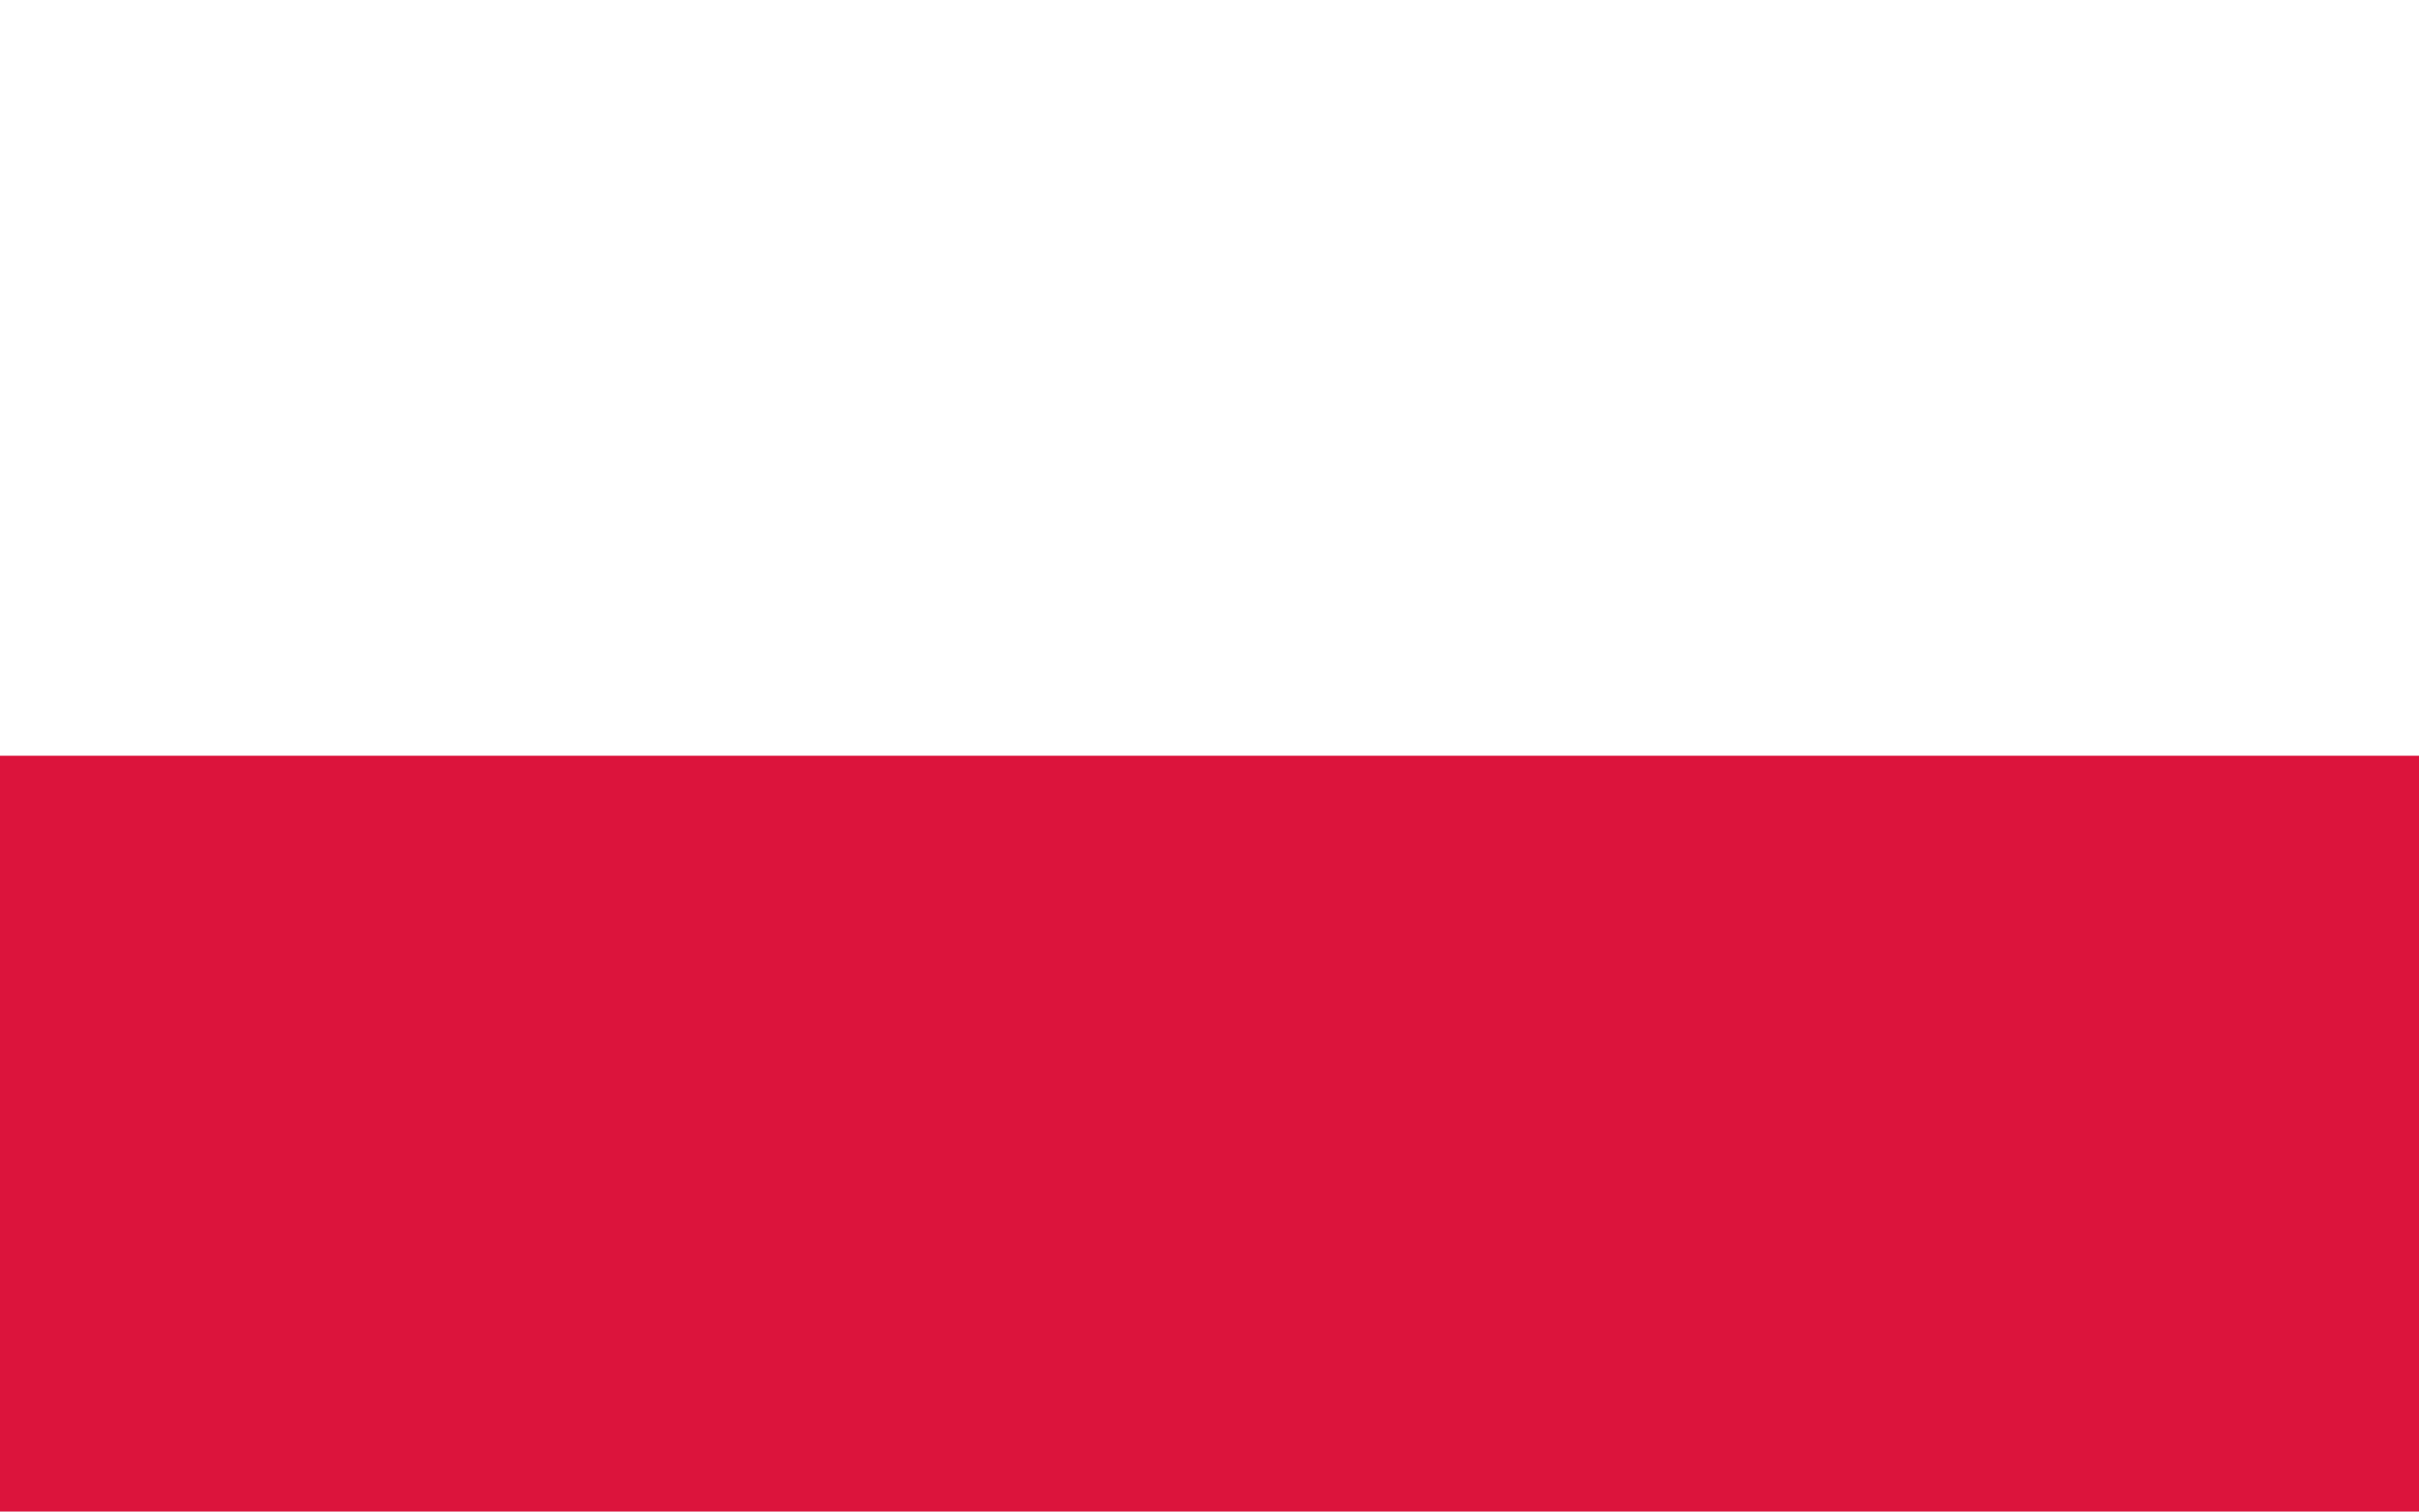
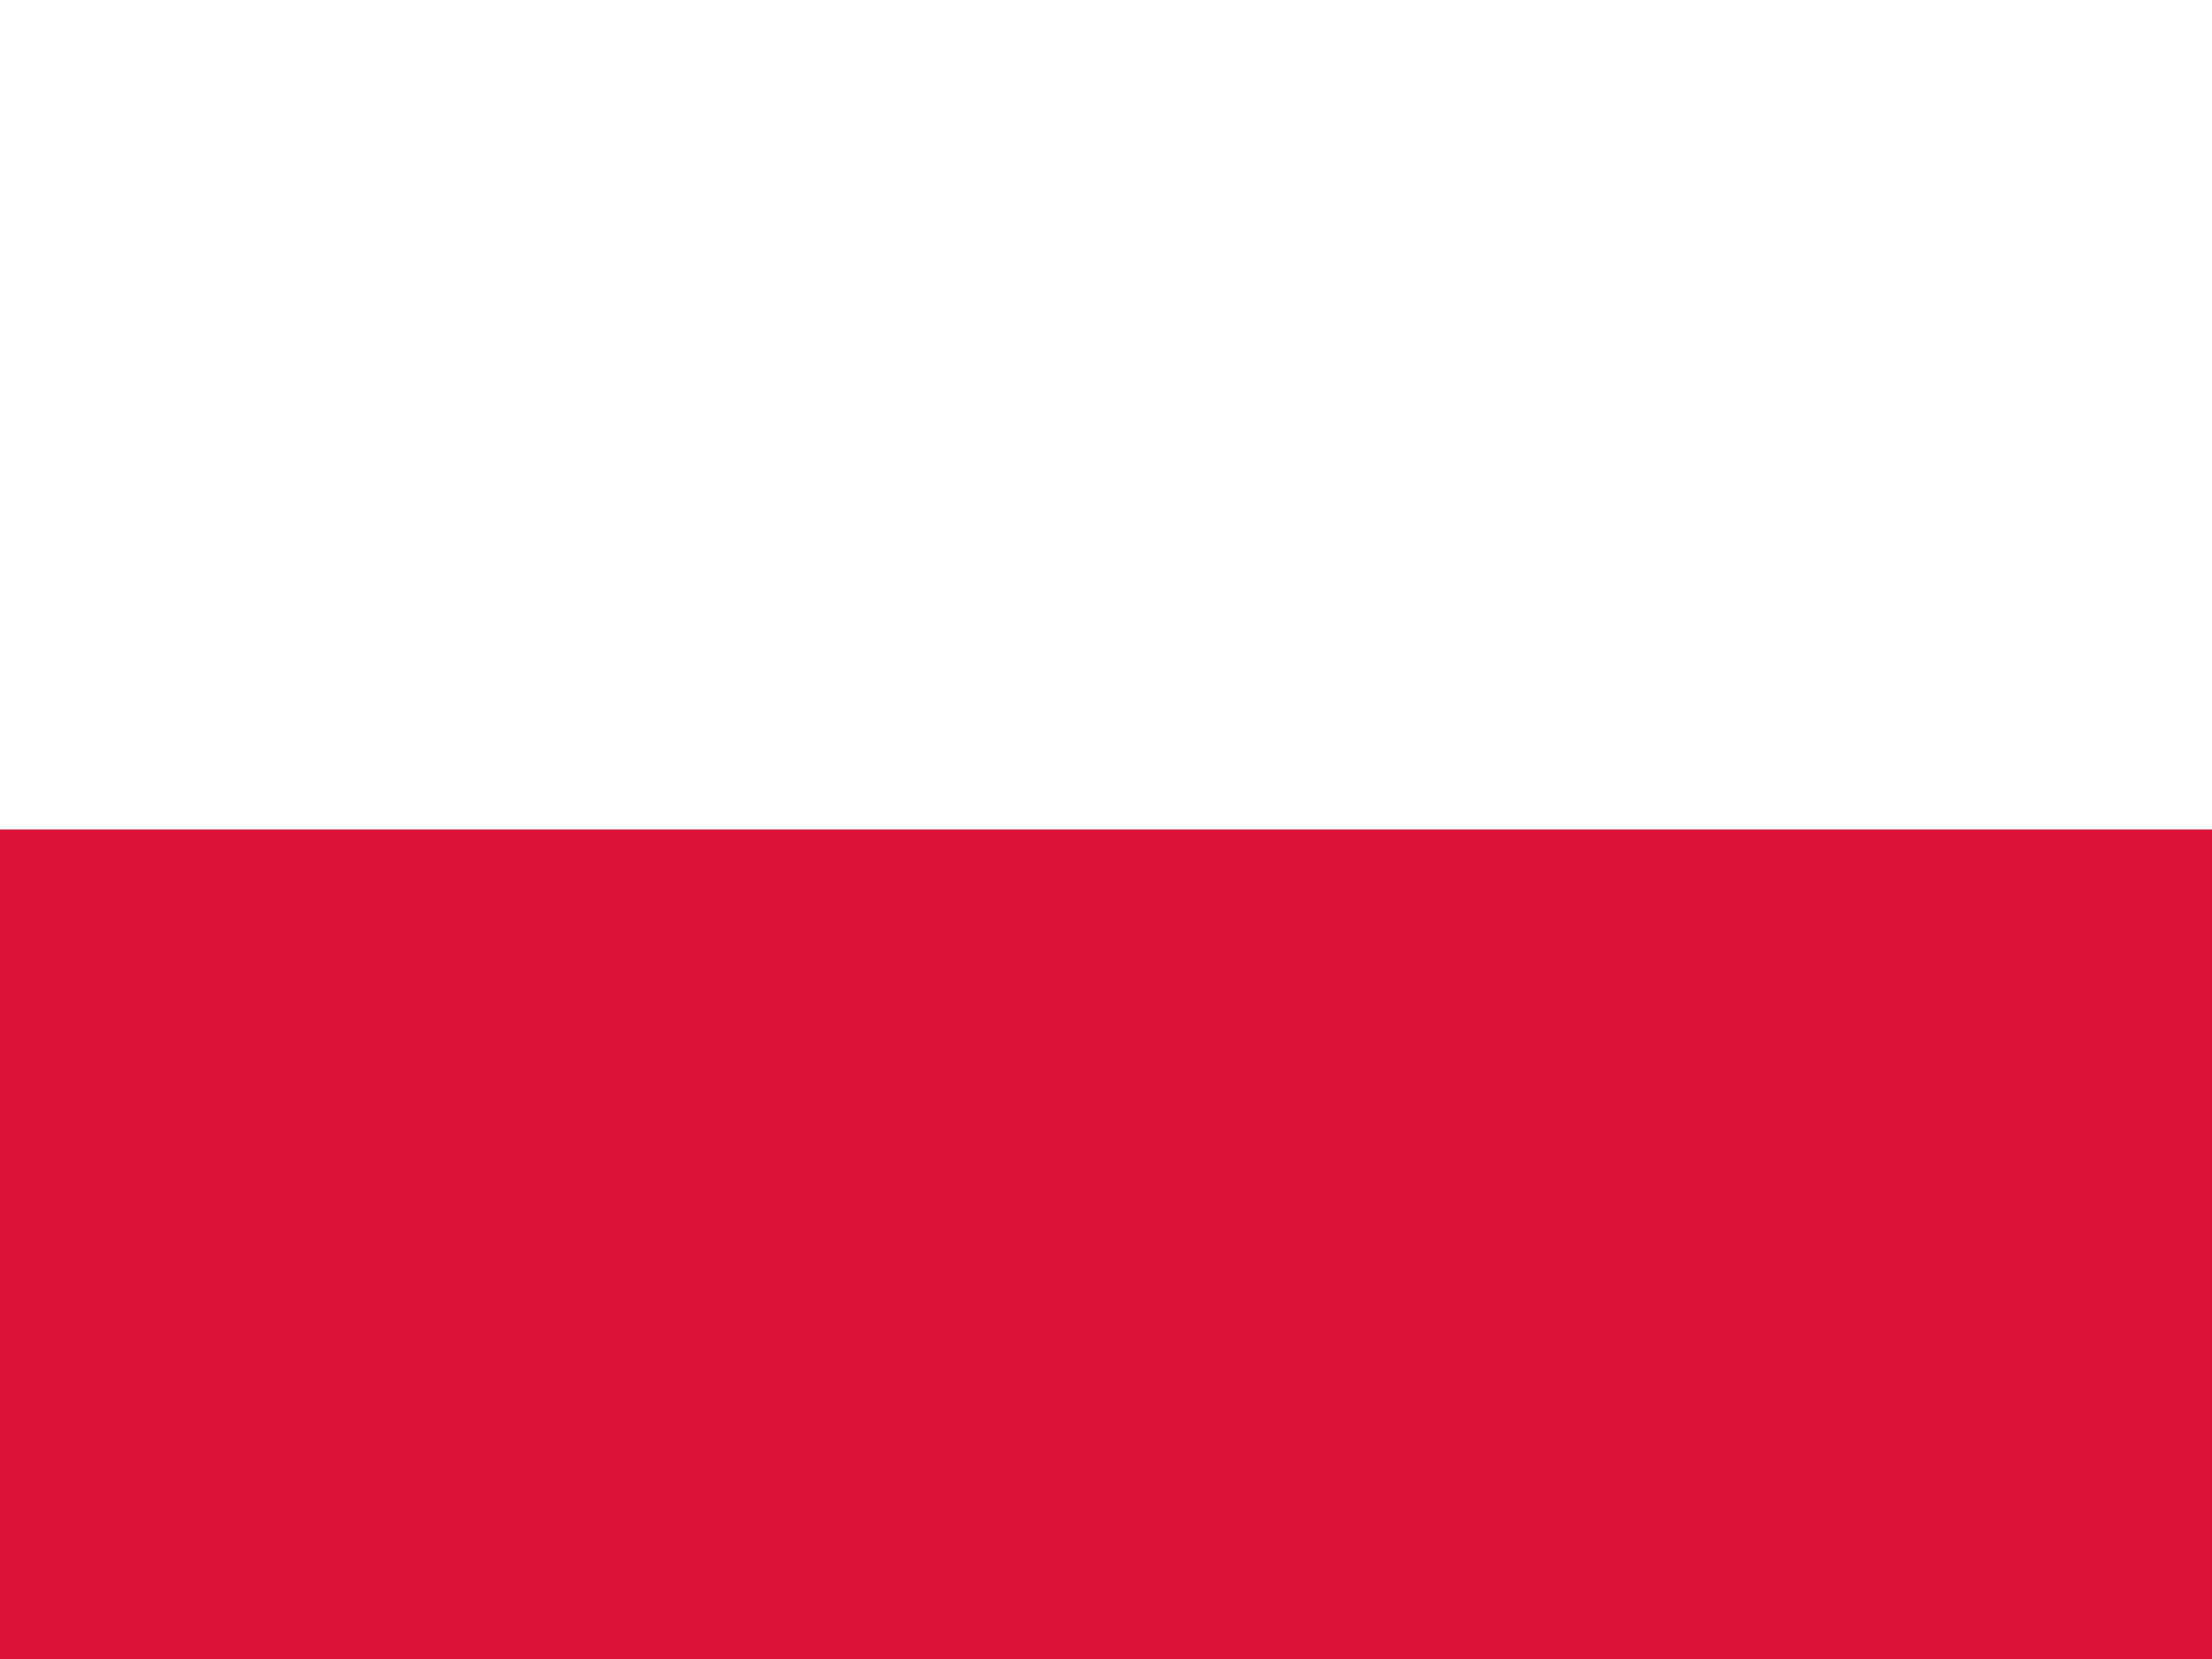
- <svg xmlns="http://www.w3.org/2000/svg" viewBox="0 0 800 500" width="800" height="500">
-   <rect x="0" y="0" width="800" height="250" fill="#FFFFFF" />
-   <rect x="0" y="250" width="800" height="250" fill="#DC143C" />
+ <svg xmlns="http://www.w3.org/2000/svg" id="flag-icons-pl" viewBox="0 0 640 480">
+   <g fill-rule="evenodd">
+     <path fill="#fff" d="M0 0h640v240H0z" />
+     <path fill="#dc143c" d="M0 240h640v240H0z" />
+   </g>
</svg>
